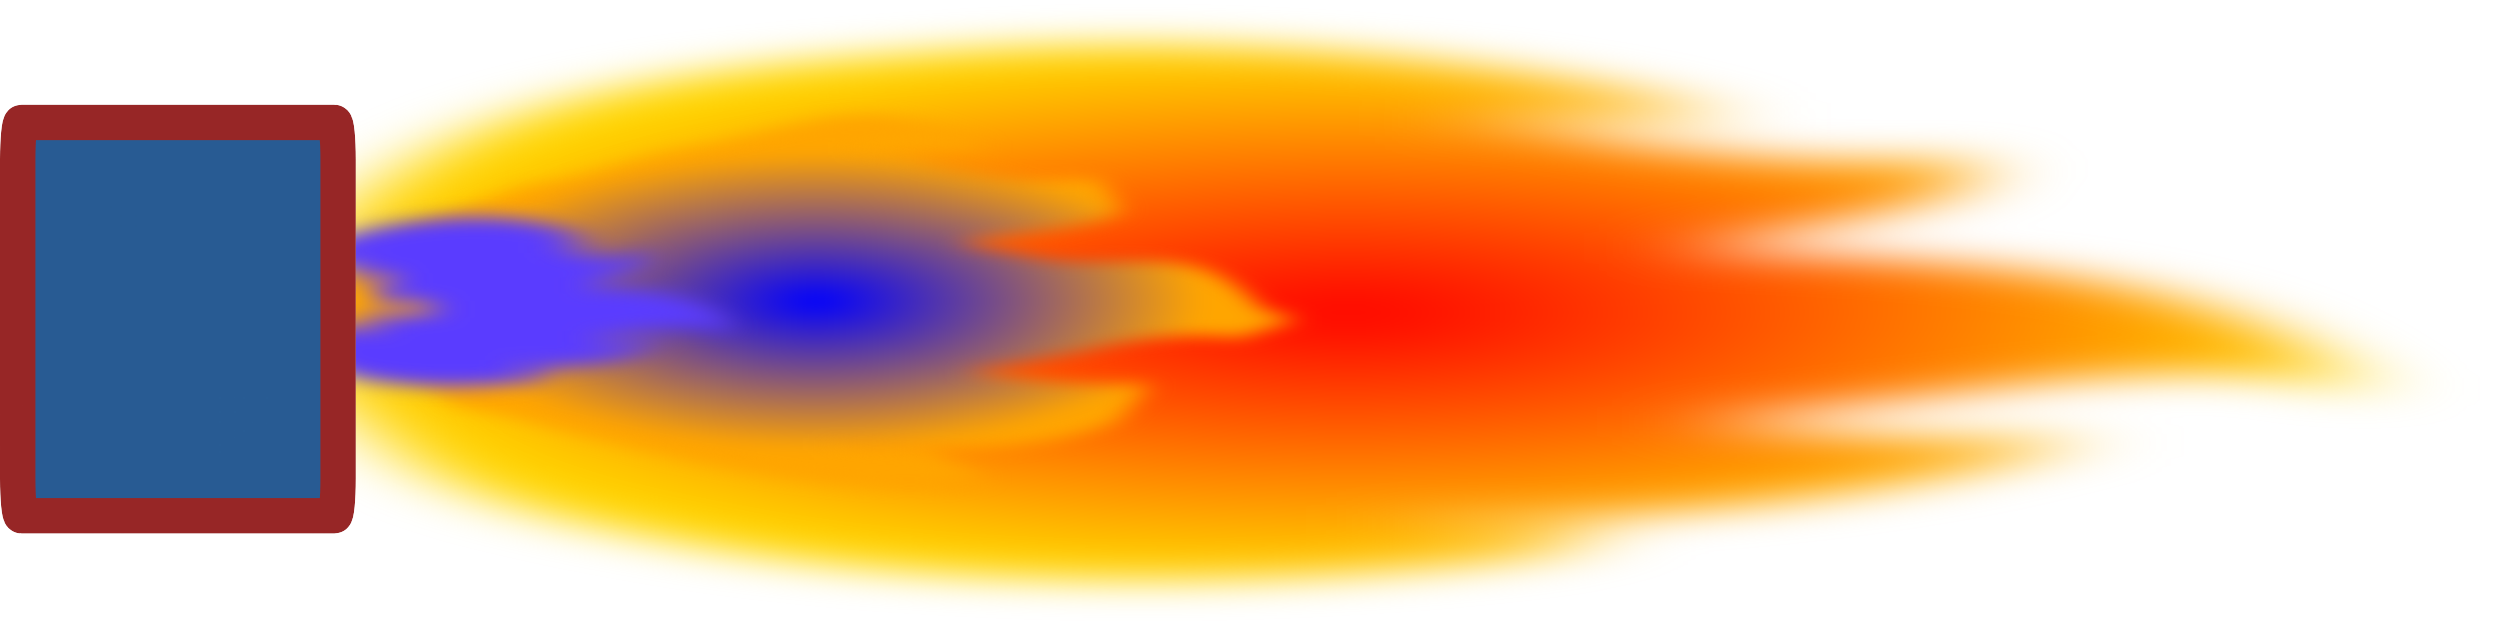
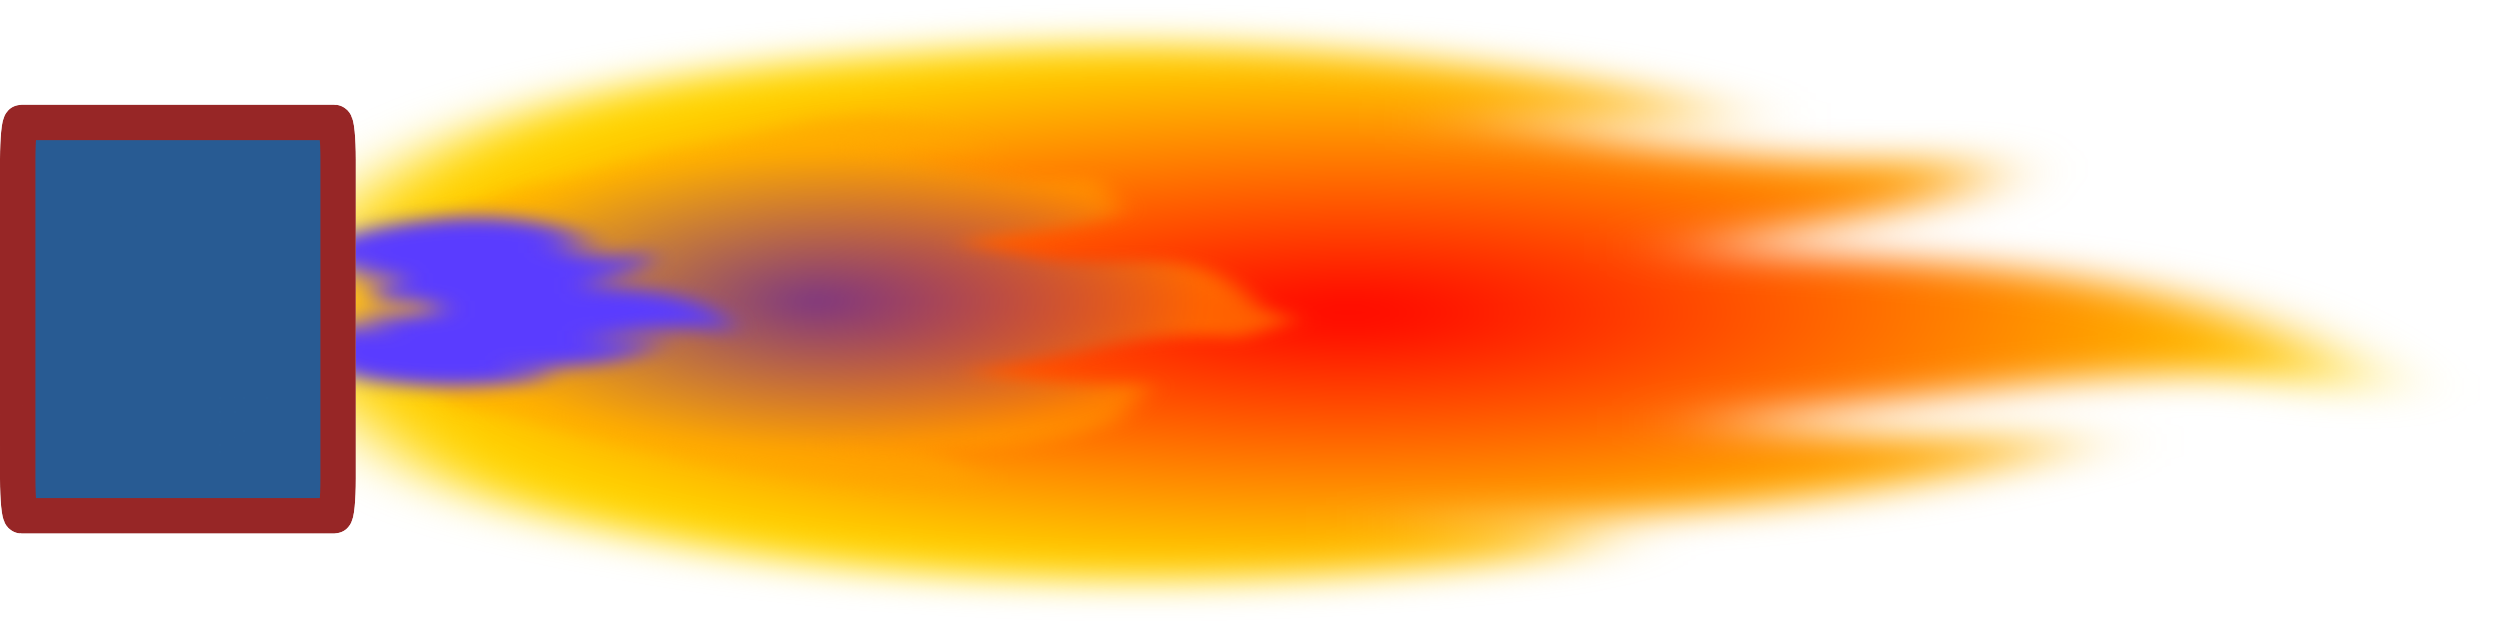
- <svg xmlns="http://www.w3.org/2000/svg" xmlns:xlink="http://www.w3.org/1999/xlink" version="1.1" id="test-anime" wigth="156" height="39" viewBox="0 0 156 39" xml:space="preserve" width="156">
+ <svg xmlns="http://www.w3.org/2000/svg" xmlns:xlink="http://www.w3.org/1999/xlink" version="1.1" id="test-anime" wigth="156" height="39" viewBox="0 0 156 39" xml:space="preserve">
  <defs id="defs4">
-     <radialGradient id="Gradient1" cx="0.5" cy="0.5" fx="0.5" fy="0.5" r="0.5">
+     <radialGradient id="Gradient1" cx="50%" cy="50%" fx="50%" fy="50%" r=".5">
      <animate attributeType="XML" attributeName="fy" begin="0s;path130.end" dur="1s" values="0%;100%;0%" repeatCount="indefinite"> </animate>
      <stop offset="0%" stop-color="red" id="stop1"> </stop>
      <stop offset="100%" stop-color="gold" id="stop2"> </stop>
    </radialGradient>
-     <radialGradient id="Gradient2" cx="0.5" cy="0.5" fx="0.5" fy="0.5" r="0.4">
+     <radialGradient id="Gradient2" cx="50%" cy="50%" fx="50%" fy="50%" r=".4">
      <animate attributeName="fy" attributeType="XML" dur="0.5s" values="0%;100%;0%" repeatCount="indefinite"> </animate>
      <stop offset="0%" stop-color="blue" id="stop3"> </stop>
      <stop offset="100%" stop-color="orange" id="stop4"> </stop>
    </radialGradient>
    <filter style="color-interpolation-filters:sRGB" id="filter4" x="-0.074" y="-0.131" width="1.148" height="1.263">
      <feGaussianBlur stdDeviation="0.301" id="feGaussianBlur4" />
    </filter>
    <filter style="color-interpolation-filters:sRGB" id="filter2" x="-0.055" y="-0.045" width="1.111" height="1.09">
      <feMorphology radius="4.3" in="SourceAlpha" result="result91" id="feMorphology1" />
      <feComposite operator="out" in="SourceGraphic" in2="result91" id="feComposite1" />
      <feGaussianBlur result="result0" stdDeviation="1.2" id="feGaussianBlur1" />
      <feDiffuseLighting diffuseConstant="1" id="feDiffuseLighting1">
        <feDistantLight elevation="66" azimuth="225" id="feDistantLight1" />
      </feDiffuseLighting>
      <feBlend mode="multiply" in2="SourceGraphic" id="feBlend1" />
      <feComposite operator="in" in2="SourceAlpha" id="feComposite2" />
    </filter>
    <filter style="color-interpolation-filters:sRGB" id="filter27" x="-0.076" y="-0.056" width="1.151" height="1.111">
      <feGaussianBlur stdDeviation="0.381" id="feGaussianBlur27" />
    </filter>
    <filter style="color-interpolation-filters:sRGB" id="filter28" x="-0.047" y="-0.032" width="1.094" height="1.064">
      <feGaussianBlur stdDeviation="0.221" id="feGaussianBlur28" />
    </filter>
    <radialGradient xlink:href="#Gradient1" id="radialGradient1" cx="73.829" cy="65.562" fx="73.829" fy="65.562" r="7.054" gradientTransform="scale(0.8578835,1.165659)" gradientUnits="userSpaceOnUse" />
    <radialGradient xlink:href="#Gradient1" id="radialGradient2" cx="72.537" cy="66.729" fx="72.537" fy="66.729" r="7.979" gradientTransform="scale(0.8731582,1.145268)" gradientUnits="userSpaceOnUse" />
    <radialGradient xlink:href="#Gradient2" id="radialGradient3" cx="77.337" cy="62.793" fx="77.337" fy="62.793" r="5.488" gradientTransform="scale(0.8231183,1.214892)" gradientUnits="userSpaceOnUse" />
    <radialGradient xlink:href="#Gradient2" id="radialGradient4" cx="76.26" cy="63.68" fx="76.26" fy="63.68" r="5.919" gradientTransform="scale(0.8347474,1.197967)" gradientUnits="userSpaceOnUse" />
  </defs>
  <g id="g1" transform="matrix(0.3046875,0,0,0.3046875,69.40108,17.37732)">
-     <g fill="url(#Gradient1)" gradientUnits="userSpaceOnUse" id="g4" style="display:inline;fill:url(#radialGradient2);fill-opacity:1;filter:url(#filter27)" transform="matrix(0,9.07091,-25.80864,0,2020.754,-567.5521)">
-       <path d="M 60.2,84 C 59,83.3 57.9,82.3 57.5,79.9 57,77.9 57.4,75.8 58.4,74.1 l 0.6,-0.8 -0.1,1.1 c 0,0.5 0,0.9 0.1,1.3 0.1,-0.6 0.2,-1.1 0.5,-1.4 0.2,-0.7 0.5,-1.4 0.4,-2.4 v -0.5 l 0.5,0.1 c 0.5,0.2 1.1,1.3 1.5,2.4 0,-0.2 0.1,-0.6 0.1,-0.8 0.2,-1.5 0.4,-3.4 2.5,-4.5 l 0.7,-0.4 -0.4,0.8 c -0.2,0.7 0,1.8 0.4,2.7 0.2,0.7 0.5,1.4 0.6,2.1 0.2,-0.8 0.4,-1.7 0.4,-2.4 v -0.9 l 0.5,0.7 c 1.2,1.7 1.4,3.7 1.3,5 0.1,-0.4 0.2,-0.8 0.2,-1.2 l 0.1,-0.7 0.5,0.6 c 0.8,2 0.8,4.5 -0.1,6.5 -0.7,1.4 -1.215,2.125 -2.315,2.625 l -1.347,0.596 -2.976,0.025 C 62.062,84.646 61.2,84.4 60.9,84.4 60.7,84.2 60.2,84 60.2,84 Z" id="path129" style="fill:url(#radialGradient1)">
-  </path>
+     <g fill="url(#Gradient1)" gradientUnits="userSpaceOnUse" id="g4" style="display:inline;fill-opacity:1;filter:url(#filter27)" transform="matrix(0,9.07091,-25.80864,0,2020.754,-567.5521)">
+       <path d="M 60.2,84 C 59,83.3 57.9,82.3 57.5,79.9 57,77.9 57.4,75.8 58.4,74.1 l 0.6,-0.8 -0.1,1.1 c 0,0.5 0,0.9 0.1,1.3 0.1,-0.6 0.2,-1.1 0.5,-1.4 0.2,-0.7 0.5,-1.4 0.4,-2.4 v -0.5 l 0.5,0.1 c 0.5,0.2 1.1,1.3 1.5,2.4 0,-0.2 0.1,-0.6 0.1,-0.8 0.2,-1.5 0.4,-3.4 2.5,-4.5 l 0.7,-0.4 -0.4,0.8 c -0.2,0.7 0,1.8 0.4,2.7 0.2,0.7 0.5,1.4 0.6,2.1 0.2,-0.8 0.4,-1.7 0.4,-2.4 v -0.9 l 0.5,0.7 c 1.2,1.7 1.4,3.7 1.3,5 0.1,-0.4 0.2,-0.8 0.2,-1.2 l 0.1,-0.7 0.5,0.6 c 0.8,2 0.8,4.5 -0.1,6.5 -0.7,1.4 -1.215,2.125 -2.315,2.625 l -1.347,0.596 -2.976,0.025 C 62.062,84.646 61.2,84.4 60.9,84.4 60.7,84.2 60.2,84 60.2,84 Z" id="path129">
+   </path>
    </g>
-     <g fill="url(#Gradient2)" gradientUnits="userSpaceOnUse" id="g3" style="display:inline;opacity:1;fill:url(#radialGradient4);fill-opacity:1;filter:url(#filter28)" transform="matrix(0,6.709294,-11.86659,0,844.5503,-422.4654)">
-       <path d="M 60.198,81.386 C 59.665,79.912 59.94,80.674 59.088,78.798 58.588,76.798 57.4,75.8 58.4,74.1 l 0.6,-0.8 -0.1,1.1 c 0,0.5 0,0.9 0.1,1.3 0.1,-0.6 0.2,-1.1 0.5,-1.4 0.2,-0.7 0.5,-1.4 0.4,-2.4 v -0.5 l 0.971,-0.387 C 61.371,71.213 61.5,72.8 61.9,73.9 c 0,-0.2 0.513,-1.567 0.513,-1.767 0.2,-1.5 -0.601,-2.454 1.499,-3.554 L 64.215,67.953 64.8,69 c -0.2,0.7 0,1.8 0.4,2.7 0.2,0.7 0.5,1.4 0.6,2.1 0.2,-0.8 0.4,-1.7 0.4,-2.4 v -0.9 l 1.167,0.605 C 68.567,72.805 68.1,74.9 68,76.2 68.1,75.8 68.2,75.4 68.2,75 l 0.1,-0.7 0.785,-0.954 c 0.8,2 -0.783,5.722 -1.683,7.722 -0.7,1.4 -0.202,1.396 -1.302,1.896 l -1.062,1.657 -2.15,-0.024 c 0,0 -1.103,-1.293 -1.403,-1.293 -0.2,-0.2 -1.287,-1.917 -1.287,-1.917 z" id="path130" style="fill:url(#radialGradient3)">
-  </path>
+     <g id="g3" fill="url(#Gradient2)" gradientUnits="userSpaceOnUse" style="display:inline;fill-opacity:50%;filter:url(#filter28);opacity:1" transform="matrix(0,6.709294,-11.86659,0,844.5503,-422.4654)">
+       <path d="M 60.198,81.386 C 59.665,79.912 59.94,80.674 59.088,78.798 58.588,76.798 57.4,75.8 58.4,74.1 l 0.6,-0.8 -0.1,1.1 c 0,0.5 0,0.9 0.1,1.3 0.1,-0.6 0.2,-1.1 0.5,-1.4 0.2,-0.7 0.5,-1.4 0.4,-2.4 v -0.5 l 0.971,-0.387 C 61.371,71.213 61.5,72.8 61.9,73.9 c 0,-0.2 0.513,-1.567 0.513,-1.767 0.2,-1.5 -0.601,-2.454 1.499,-3.554 L 64.215,67.953 64.8,69 c -0.2,0.7 0,1.8 0.4,2.7 0.2,0.7 0.5,1.4 0.6,2.1 0.2,-0.8 0.4,-1.7 0.4,-2.4 v -0.9 l 1.167,0.605 C 68.567,72.805 68.1,74.9 68,76.2 68.1,75.8 68.2,75.4 68.2,75 l 0.1,-0.7 0.785,-0.954 c 0.8,2 -0.783,5.722 -1.683,7.722 -0.7,1.4 -0.202,1.396 -1.302,1.896 l -1.062,1.657 -2.15,-0.024 c 0,0 -1.103,-1.293 -1.403,-1.293 -0.2,-0.2 -1.287,-1.917 -1.287,-1.917 z" id="path130">
+   </path>
    </g>
    <path d="m 55.304,74.991 c 0.3,-0.599 1.4,-1.112 2.6,-1.283 1.4,-0.257 2.6,-0.086 3.6,0.513 l 0.5,0.257 h -0.7 c -0.3,0 -0.5,0 -0.9,0 0.3,0 0.7,0.086 0.9,0.257 0.5,0.086 0.9,0.257 1.6,0.086 h 0.3 l -0.2,0.257 c -0.2,0.257 -0.9,0.513 -1.6,0.77 0.2,0 0.3,0 0.5,0 1,0.086 2.2,0.257 2.9,1.112 l 0.2,0.342 -0.5,-0.086 c -0.5,-0.086 -1,0 -1.7,0.086 -0.3,0.086 -0.9,0.257 -1.4,0.257 0.5,0.086 1,0.086 1.6,0.086 h 0.5 l -0.5,0.257 c -1,0.599 -2.2,0.599 -3.3,0.599 0.2,0.086 0.5,0.086 0.7,0.086 h 0.5 l -0.3,0.257 c -1.2,0.342 -2.8,0.342 -4.1,0 -0.8,-0.342 -0.8,-0.513 -1.1,-1.112 l -0.1,-0.428 0.1,0.171 c 0.3,0.086 0.5,0.086 0.8,0.086 -0.2,0 -0.3,-0.086 -0.3,-0.257 l -0.2,-0.257 0.5,0.086 c 0.2,0.086 0.7,0.086 1.2,0 -0.2,0 -0.5,-0.086 -0.7,-0.086 l -0.3,-0.257 h 0.5 c 0.3,0 0.7,0 1,-0.086 0.2,0 0.3,-0.086 0.7,-0.086 -0.3,-0.086 -0.7,-0.257 -1,-0.257 -0.2,0 -0.5,0 -0.7,-0.086 l -0.2,-0.428 0.5,-0.086 c 0.2,0 0.3,-0.086 0.5,-0.086 -0.2,0 -0.2,0 -0.3,-0.086 -0.3,-0.086 -0.5,-0.086 -0.9,0 h -0.3 l 0.3,-0.257 c 0,0 0.2,-0.086 0.5,-0.086 -0.5,-0.086 -1,0 -1.4,0 l -0.4,0.171 z" id="path137" style="mix-blend-mode:normal;fill:#5a3cff;fill-opacity:1;stroke-width:0.925;filter:url(#filter4)" transform="matrix(9.07091,0,0,6.287144,-666.6746,-475.2618)" />
    <rect style="fill:#2c64a1;stroke:#a52a2a;stroke-width:0.8;stroke-linejoin:round;stroke-miterlimit:3;stroke-dasharray:none;stroke-opacity:1;paint-order:markers fill stroke;filter:url(#filter2)" id="rect1" width="7.234" height="8.882" x="0.4" y="2.675" rx="0.082" ry="0.835" transform="matrix(9.07091,0,0,9.07091,-227.7779,-56.22789)" />
  </g>
</svg>
